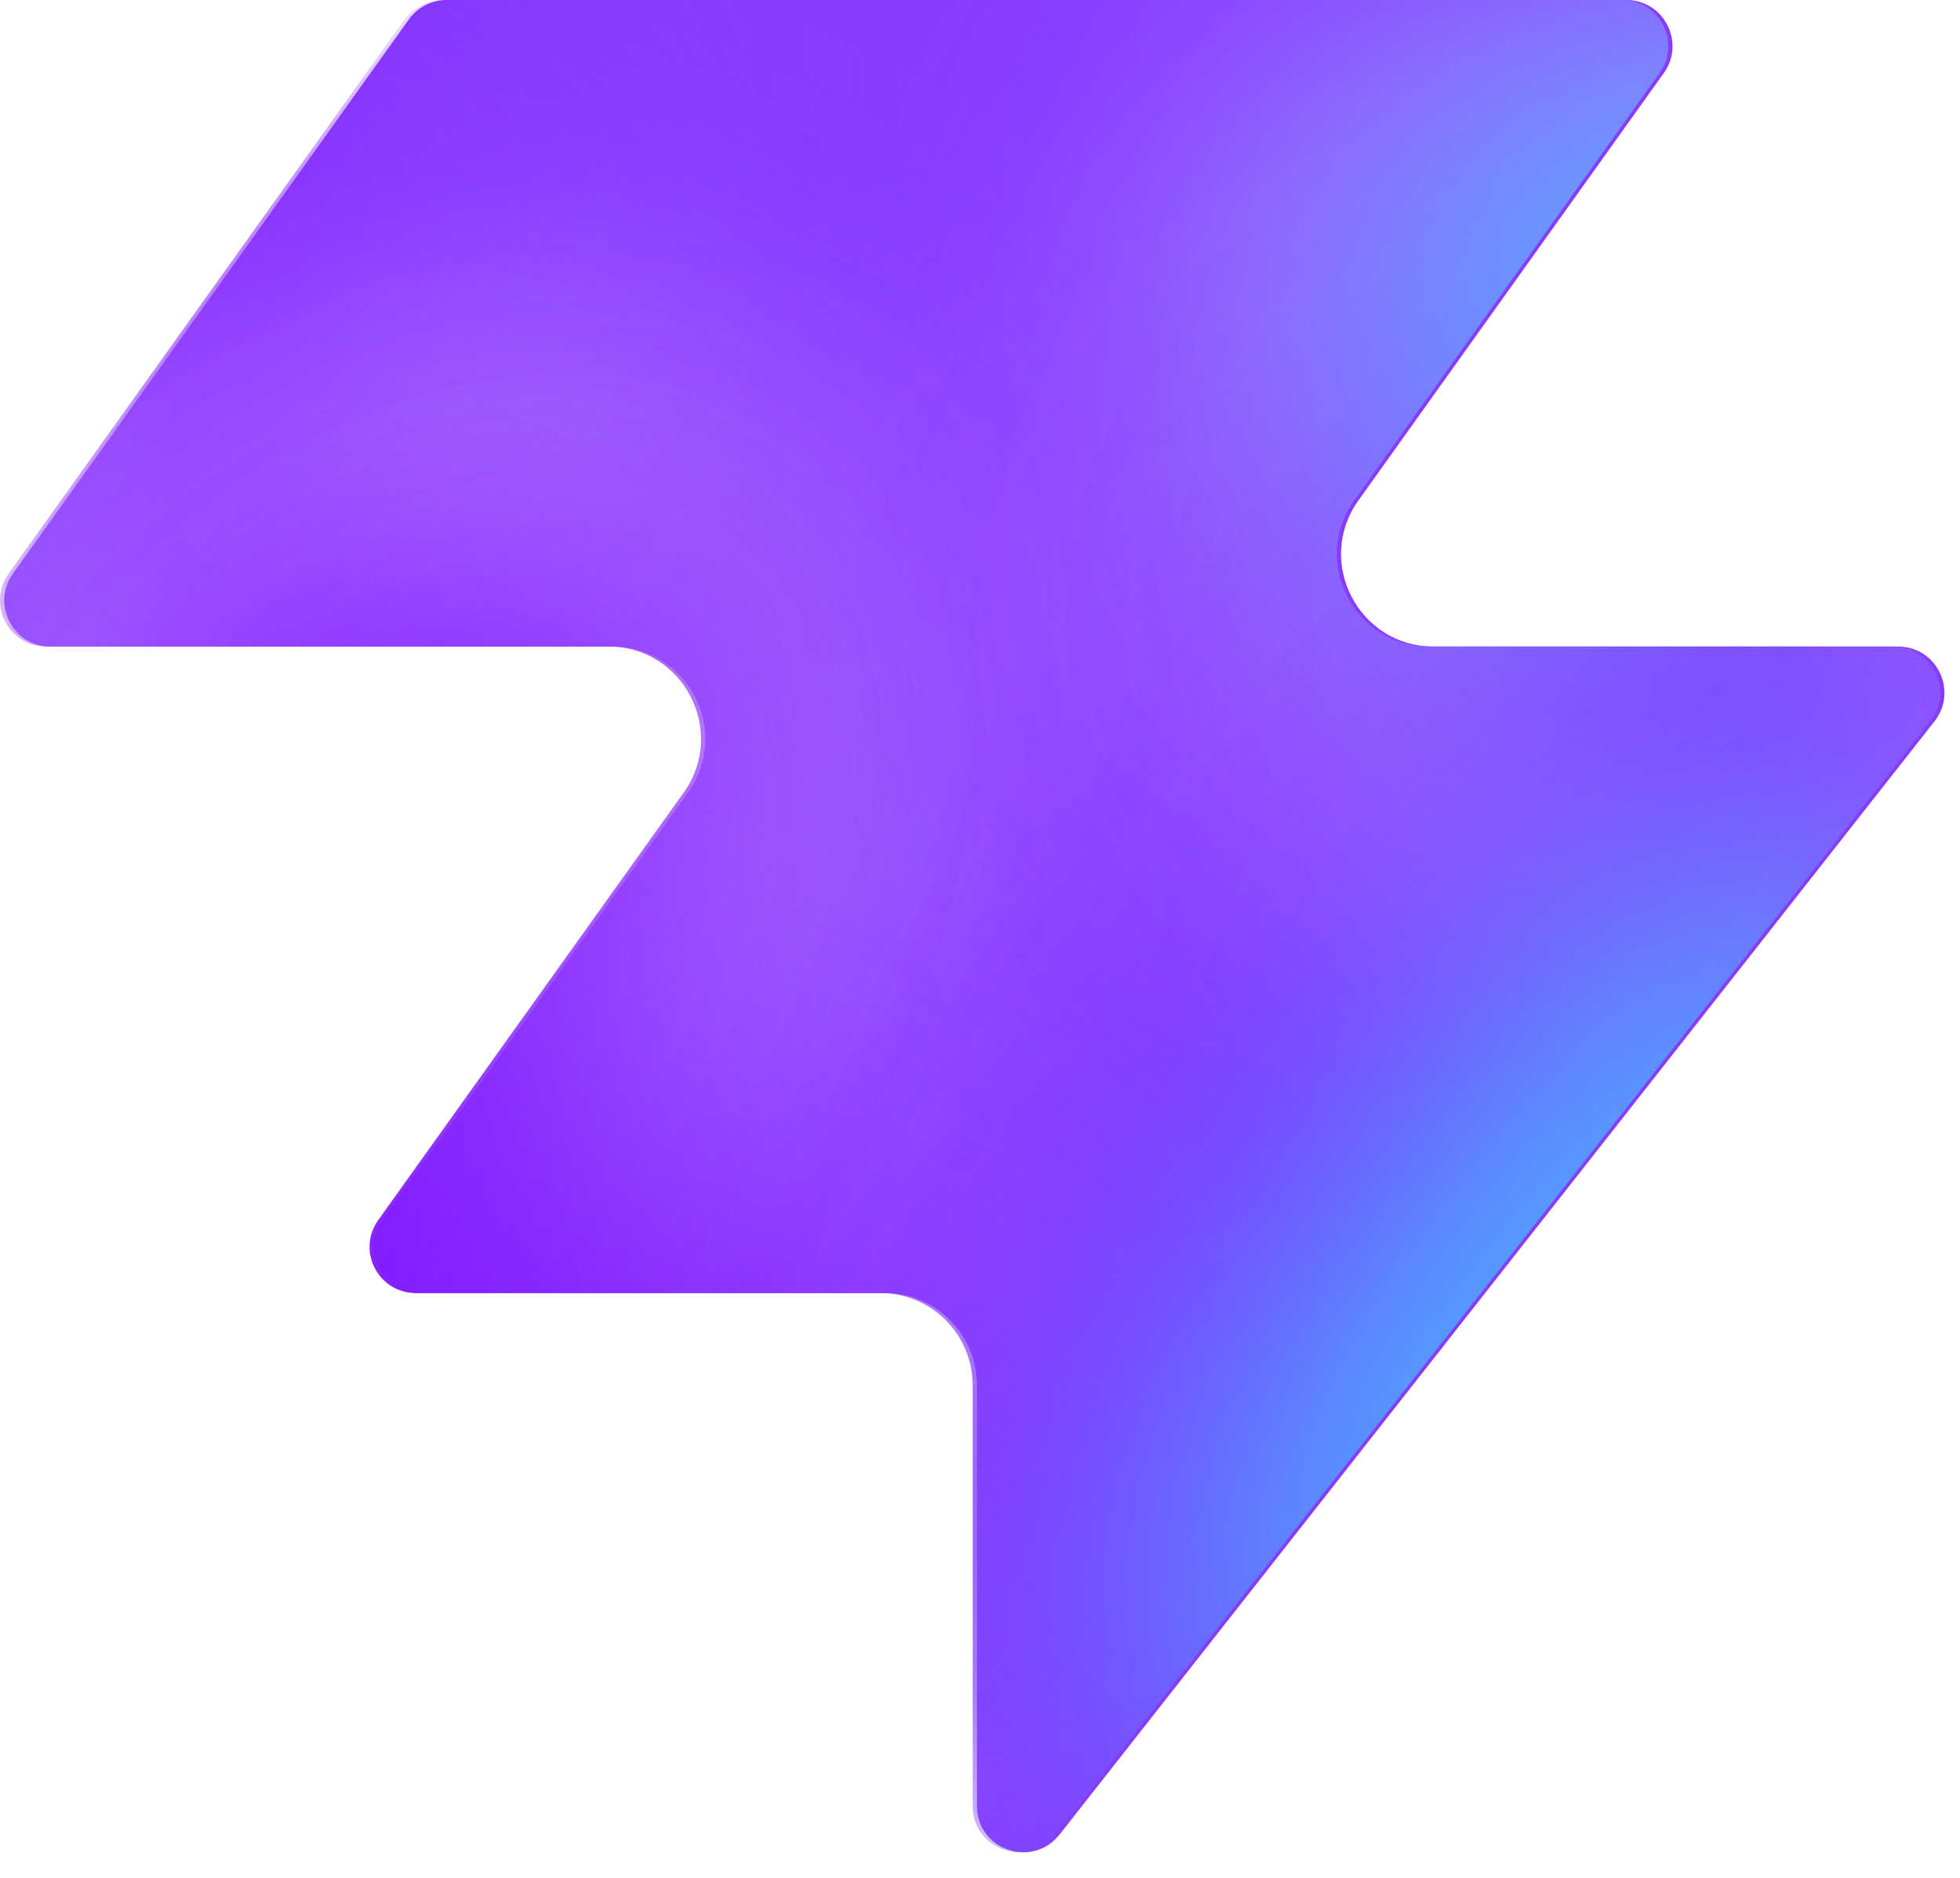
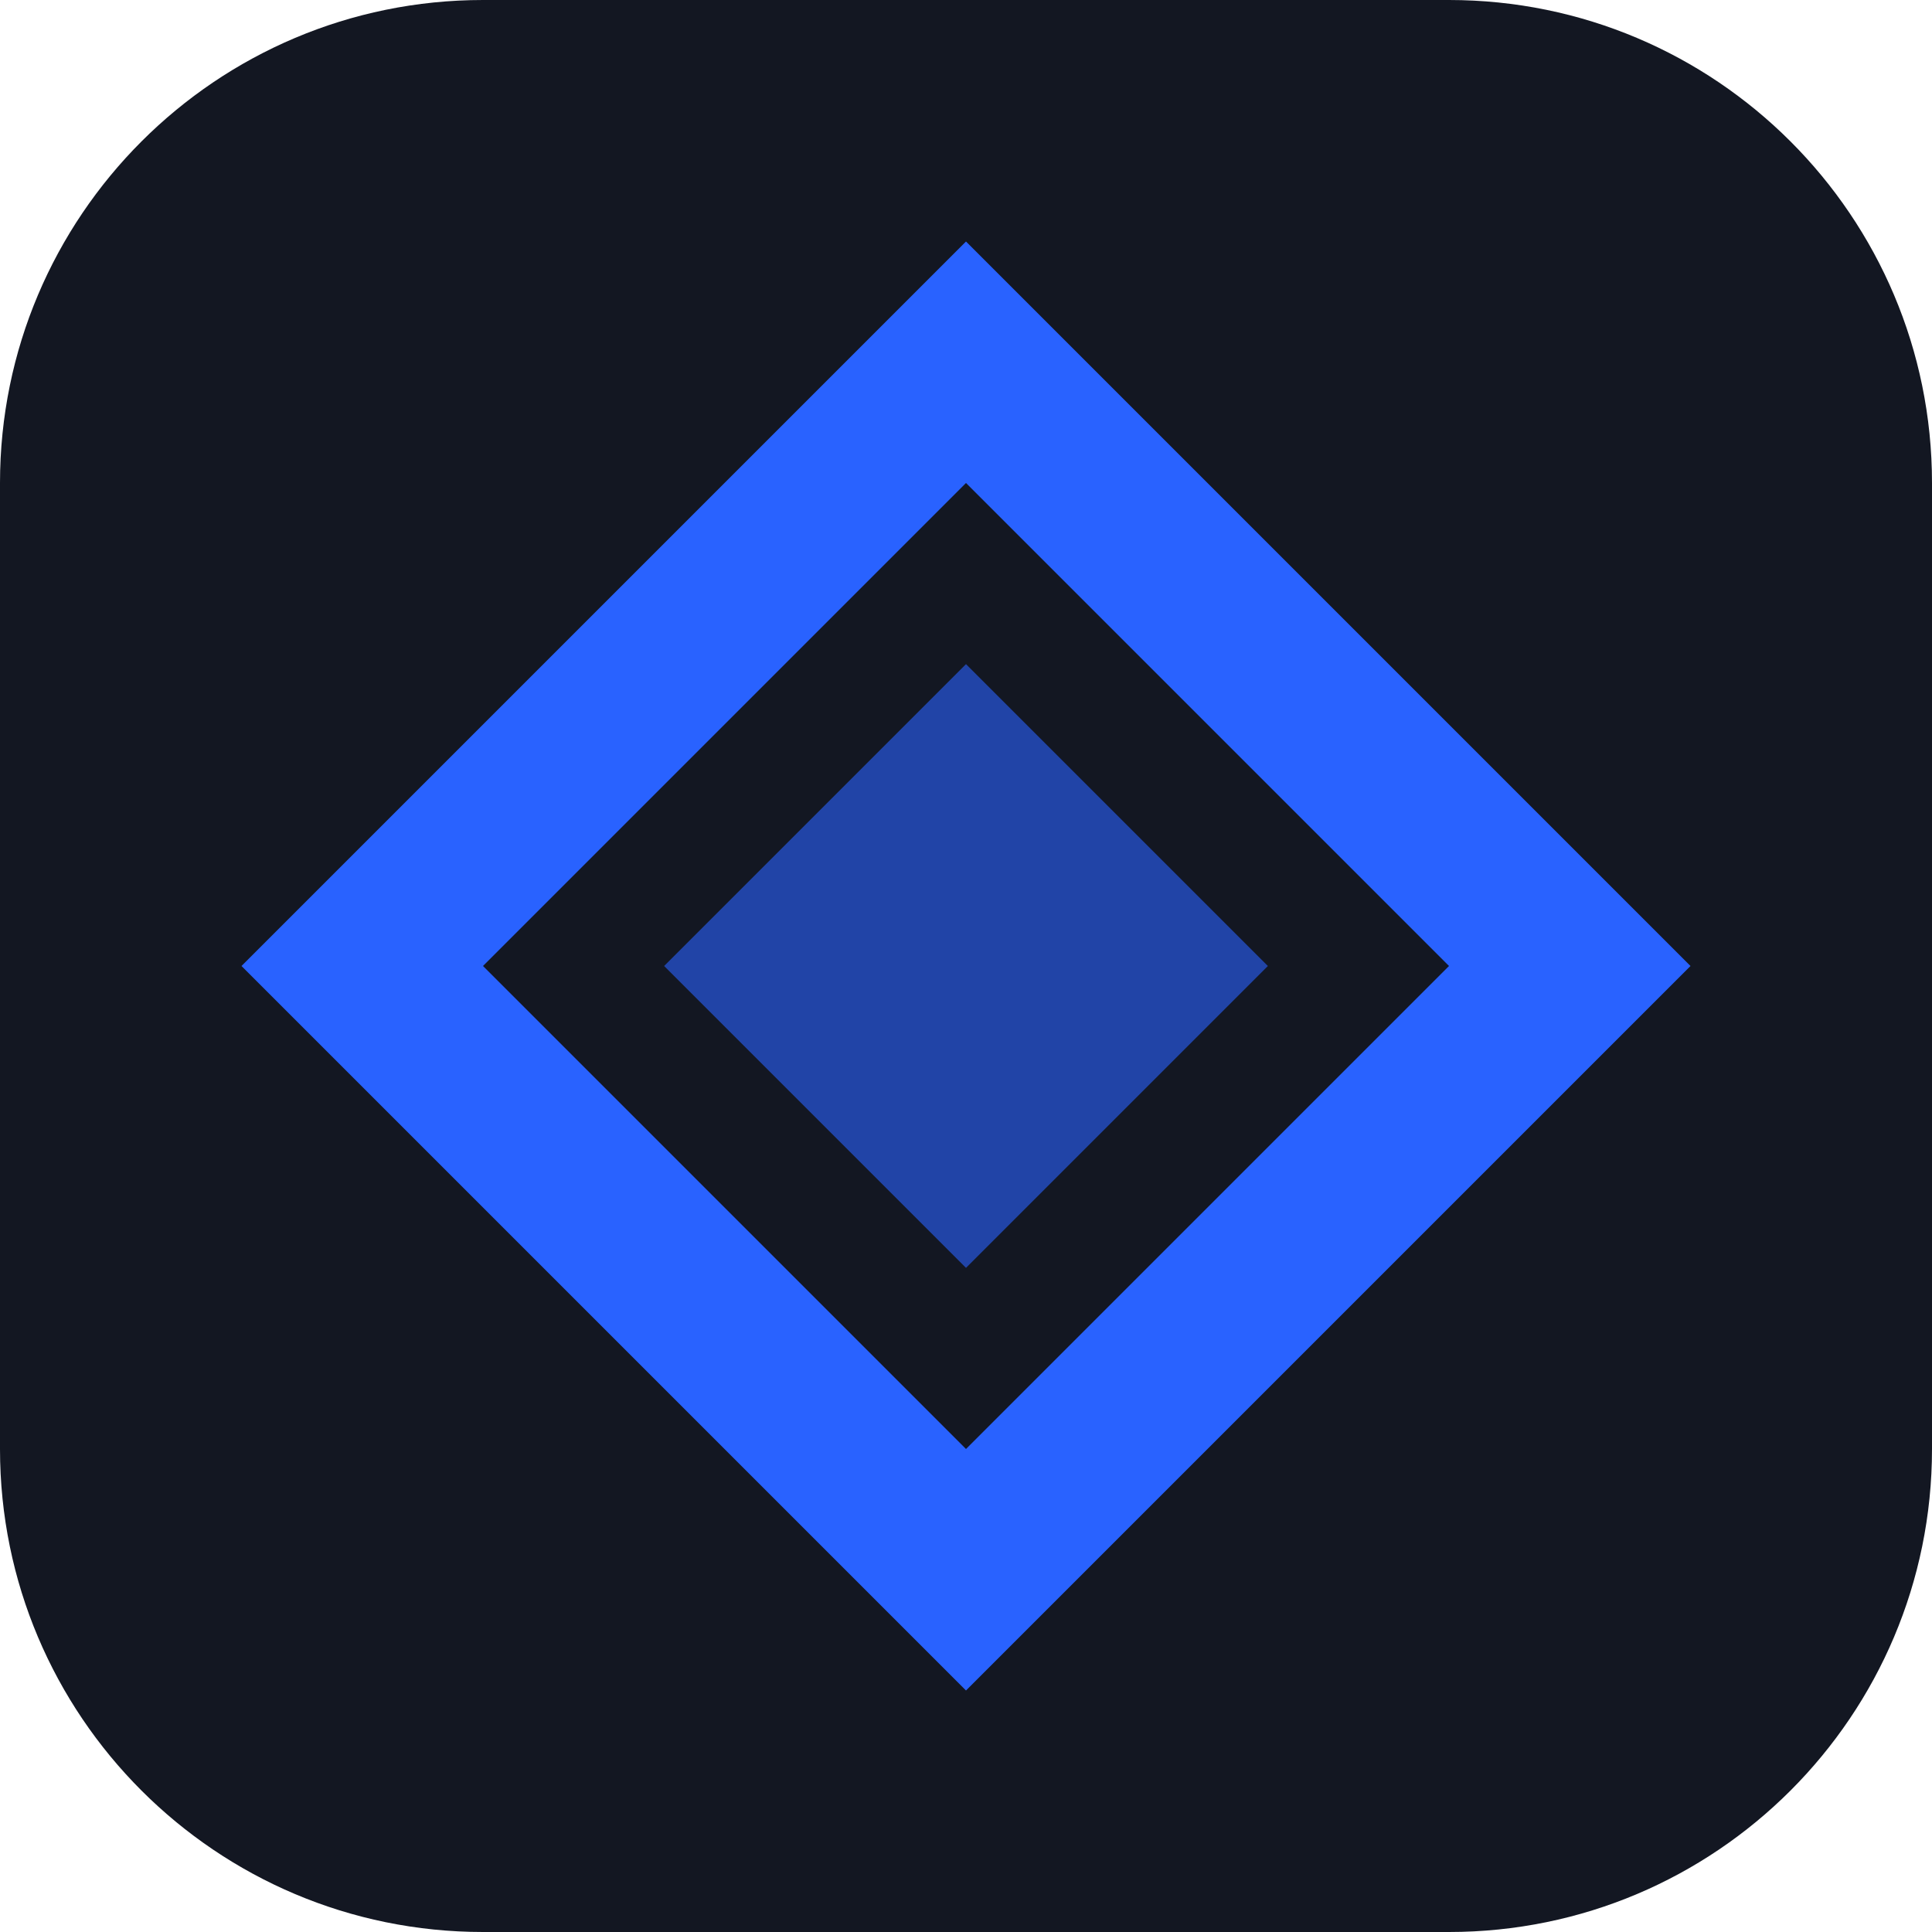
- <svg xmlns="http://www.w3.org/2000/svg" width="48" height="46" fill="none" viewBox="0 0 48 46">
-   <path fill="#863bff" d="M25.946 44.938c-.664.845-2.021.375-2.021-.698V33.937a2.26 2.26 0 0 0-2.262-2.262H10.287c-.92 0-1.456-1.04-.92-1.788l7.48-10.471c1.07-1.497 0-3.578-1.842-3.578H1.237c-.92 0-1.456-1.04-.92-1.788L10.013.474c.214-.297.556-.474.92-.474h28.894c.92 0 1.456 1.04.92 1.788l-7.48 10.471c-1.07 1.498 0 3.579 1.842 3.579h11.377c.943 0 1.473 1.088.89 1.83L25.947 44.94z" style="fill:#863bff;fill:color(display-p3 .525 .23 1);fill-opacity:1" />
-   <mask id="a" width="48" height="46" x="0" y="0" maskUnits="userSpaceOnUse" style="mask-type:alpha">
-     <path fill="#000" d="M25.842 44.938c-.664.844-2.021.375-2.021-.698V33.937a2.26 2.26 0 0 0-2.262-2.262H10.183c-.92 0-1.456-1.04-.92-1.788l7.48-10.471c1.07-1.498 0-3.579-1.842-3.579H1.133c-.92 0-1.456-1.04-.92-1.787L9.91.473c.214-.297.556-.474.92-.474h28.894c.92 0 1.456 1.04.92 1.788l-7.48 10.471c-1.07 1.498 0 3.578 1.842 3.578h11.377c.943 0 1.473 1.088.89 1.832L25.843 44.94z" style="fill:#000;fill-opacity:1" />
-   </mask>
-   <g mask="url(#a)">
-     <g filter="url(#b)">
-       <ellipse cx="5.508" cy="14.704" fill="#ede6ff" rx="5.508" ry="14.704" style="fill:#ede6ff;fill:color(display-p3 .927 .903 1);fill-opacity:1" transform="matrix(.00324 1 1 -.00324 -4.47 31.516)" />
-     </g>
-     <g filter="url(#c)">
-       <ellipse cx="10.399" cy="29.851" fill="#ede6ff" rx="10.399" ry="29.851" style="fill:#ede6ff;fill:color(display-p3 .927 .903 1);fill-opacity:1" transform="matrix(.00324 1 1 -.00324 -39.328 7.883)" />
-     </g>
-     <g filter="url(#d)">
-       <ellipse cx="5.508" cy="30.487" fill="#7e14ff" rx="5.508" ry="30.487" style="fill:#7e14ff;fill:color(display-p3 .492 .077 1);fill-opacity:1" transform="rotate(89.814 -25.913 -14.639)scale(1 -1)" />
-     </g>
-     <g filter="url(#e)">
-       <ellipse cx="5.508" cy="30.599" fill="#7e14ff" rx="5.508" ry="30.599" style="fill:#7e14ff;fill:color(display-p3 .492 .077 1);fill-opacity:1" transform="rotate(89.814 -32.644 -3.334)scale(1 -1)" />
-     </g>
-     <g filter="url(#f)">
-       <ellipse cx="5.508" cy="30.599" fill="#7e14ff" rx="5.508" ry="30.599" style="fill:#7e14ff;fill:color(display-p3 .492 .077 1);fill-opacity:1" transform="matrix(.00324 1 1 -.00324 -34.34 30.47)" />
-     </g>
-     <g filter="url(#g)">
-       <ellipse cx="14.072" cy="22.078" fill="#ede6ff" rx="14.072" ry="22.078" style="fill:#ede6ff;fill:color(display-p3 .927 .903 1);fill-opacity:1" transform="rotate(93.35 24.506 48.493)scale(-1 1)" />
-     </g>
-     <g filter="url(#h)">
-       <ellipse cx="3.47" cy="21.501" fill="#7e14ff" rx="3.47" ry="21.501" style="fill:#7e14ff;fill:color(display-p3 .492 .077 1);fill-opacity:1" transform="rotate(89.009 28.708 47.59)scale(-1 1)" />
-     </g>
-     <g filter="url(#i)">
-       <ellipse cx="3.47" cy="21.501" fill="#7e14ff" rx="3.47" ry="21.501" style="fill:#7e14ff;fill:color(display-p3 .492 .077 1);fill-opacity:1" transform="rotate(89.009 28.708 47.59)scale(-1 1)" />
-     </g>
-     <g filter="url(#j)">
-       <ellipse cx=".387" cy="8.972" fill="#7e14ff" rx="4.407" ry="29.108" style="fill:#7e14ff;fill:color(display-p3 .492 .077 1);fill-opacity:1" transform="rotate(39.51 .387 8.972)" />
-     </g>
-     <g filter="url(#k)">
-       <ellipse cx="47.523" cy="-6.092" fill="#7e14ff" rx="4.407" ry="29.108" style="fill:#7e14ff;fill:color(display-p3 .492 .077 1);fill-opacity:1" transform="rotate(37.892 47.523 -6.092)" />
-     </g>
-     <g filter="url(#l)">
-       <ellipse cx="41.412" cy="6.333" fill="#47bfff" rx="5.971" ry="9.665" style="fill:#47bfff;fill:color(display-p3 .28 .748 1);fill-opacity:1" transform="rotate(37.892 41.412 6.333)" />
-     </g>
-     <g filter="url(#m)">
-       <ellipse cx="-1.879" cy="38.332" fill="#7e14ff" rx="4.407" ry="29.108" style="fill:#7e14ff;fill:color(display-p3 .492 .077 1);fill-opacity:1" transform="rotate(37.892 -1.88 38.332)" />
-     </g>
-     <g filter="url(#n)">
-       <ellipse cx="-1.879" cy="38.332" fill="#7e14ff" rx="4.407" ry="29.108" style="fill:#7e14ff;fill:color(display-p3 .492 .077 1);fill-opacity:1" transform="rotate(37.892 -1.88 38.332)" />
-     </g>
-     <g filter="url(#o)">
-       <ellipse cx="35.651" cy="29.907" fill="#7e14ff" rx="4.407" ry="29.108" style="fill:#7e14ff;fill:color(display-p3 .492 .077 1);fill-opacity:1" transform="rotate(37.892 35.651 29.907)" />
-     </g>
-     <g filter="url(#p)">
-       <ellipse cx="38.418" cy="32.4" fill="#47bfff" rx="5.971" ry="15.297" style="fill:#47bfff;fill:color(display-p3 .28 .748 1);fill-opacity:1" transform="rotate(37.892 38.418 32.4)" />
-     </g>
-   </g>
-   <defs>
-     <filter id="b" width="60.045" height="41.654" x="-19.77" y="16.149" color-interpolation-filters="sRGB" filterUnits="userSpaceOnUse">
-       <feFlood flood-opacity="0" result="BackgroundImageFix" />
-       <feBlend in="SourceGraphic" in2="BackgroundImageFix" result="shape" />
-       <feGaussianBlur result="effect1_foregroundBlur_2002_17158" stdDeviation="7.659" />
-     </filter>
-     <filter id="c" width="90.34" height="51.437" x="-54.613" y="-7.533" color-interpolation-filters="sRGB" filterUnits="userSpaceOnUse">
-       <feFlood flood-opacity="0" result="BackgroundImageFix" />
-       <feBlend in="SourceGraphic" in2="BackgroundImageFix" result="shape" />
-       <feGaussianBlur result="effect1_foregroundBlur_2002_17158" stdDeviation="7.659" />
-     </filter>
-     <filter id="d" width="79.355" height="29.4" x="-49.64" y="2.03" color-interpolation-filters="sRGB" filterUnits="userSpaceOnUse">
-       <feFlood flood-opacity="0" result="BackgroundImageFix" />
-       <feBlend in="SourceGraphic" in2="BackgroundImageFix" result="shape" />
-       <feGaussianBlur result="effect1_foregroundBlur_2002_17158" stdDeviation="4.596" />
-     </filter>
-     <filter id="e" width="79.579" height="29.4" x="-45.045" y="20.029" color-interpolation-filters="sRGB" filterUnits="userSpaceOnUse">
-       <feFlood flood-opacity="0" result="BackgroundImageFix" />
-       <feBlend in="SourceGraphic" in2="BackgroundImageFix" result="shape" />
-       <feGaussianBlur result="effect1_foregroundBlur_2002_17158" stdDeviation="4.596" />
-     </filter>
-     <filter id="f" width="79.579" height="29.4" x="-43.513" y="21.178" color-interpolation-filters="sRGB" filterUnits="userSpaceOnUse">
-       <feFlood flood-opacity="0" result="BackgroundImageFix" />
-       <feBlend in="SourceGraphic" in2="BackgroundImageFix" result="shape" />
-       <feGaussianBlur result="effect1_foregroundBlur_2002_17158" stdDeviation="4.596" />
-     </filter>
-     <filter id="g" width="74.749" height="58.852" x="15.756" y="-17.901" color-interpolation-filters="sRGB" filterUnits="userSpaceOnUse">
-       <feFlood flood-opacity="0" result="BackgroundImageFix" />
-       <feBlend in="SourceGraphic" in2="BackgroundImageFix" result="shape" />
-       <feGaussianBlur result="effect1_foregroundBlur_2002_17158" stdDeviation="7.659" />
-     </filter>
-     <filter id="h" width="61.377" height="25.362" x="23.548" y="2.284" color-interpolation-filters="sRGB" filterUnits="userSpaceOnUse">
-       <feFlood flood-opacity="0" result="BackgroundImageFix" />
-       <feBlend in="SourceGraphic" in2="BackgroundImageFix" result="shape" />
-       <feGaussianBlur result="effect1_foregroundBlur_2002_17158" stdDeviation="4.596" />
-     </filter>
-     <filter id="i" width="61.377" height="25.362" x="23.548" y="2.284" color-interpolation-filters="sRGB" filterUnits="userSpaceOnUse">
-       <feFlood flood-opacity="0" result="BackgroundImageFix" />
-       <feBlend in="SourceGraphic" in2="BackgroundImageFix" result="shape" />
-       <feGaussianBlur result="effect1_foregroundBlur_2002_17158" stdDeviation="4.596" />
-     </filter>
-     <filter id="j" width="56.045" height="63.649" x="-27.636" y="-22.853" color-interpolation-filters="sRGB" filterUnits="userSpaceOnUse">
-       <feFlood flood-opacity="0" result="BackgroundImageFix" />
-       <feBlend in="SourceGraphic" in2="BackgroundImageFix" result="shape" />
-       <feGaussianBlur result="effect1_foregroundBlur_2002_17158" stdDeviation="4.596" />
-     </filter>
-     <filter id="k" width="54.814" height="64.646" x="20.116" y="-38.415" color-interpolation-filters="sRGB" filterUnits="userSpaceOnUse">
-       <feFlood flood-opacity="0" result="BackgroundImageFix" />
-       <feBlend in="SourceGraphic" in2="BackgroundImageFix" result="shape" />
-       <feGaussianBlur result="effect1_foregroundBlur_2002_17158" stdDeviation="4.596" />
-     </filter>
-     <filter id="l" width="33.541" height="35.313" x="24.641" y="-11.323" color-interpolation-filters="sRGB" filterUnits="userSpaceOnUse">
-       <feFlood flood-opacity="0" result="BackgroundImageFix" />
-       <feBlend in="SourceGraphic" in2="BackgroundImageFix" result="shape" />
-       <feGaussianBlur result="effect1_foregroundBlur_2002_17158" stdDeviation="4.596" />
-     </filter>
-     <filter id="m" width="54.814" height="64.646" x="-29.286" y="6.009" color-interpolation-filters="sRGB" filterUnits="userSpaceOnUse">
-       <feFlood flood-opacity="0" result="BackgroundImageFix" />
-       <feBlend in="SourceGraphic" in2="BackgroundImageFix" result="shape" />
-       <feGaussianBlur result="effect1_foregroundBlur_2002_17158" stdDeviation="4.596" />
-     </filter>
-     <filter id="n" width="54.814" height="64.646" x="-29.286" y="6.009" color-interpolation-filters="sRGB" filterUnits="userSpaceOnUse">
-       <feFlood flood-opacity="0" result="BackgroundImageFix" />
-       <feBlend in="SourceGraphic" in2="BackgroundImageFix" result="shape" />
-       <feGaussianBlur result="effect1_foregroundBlur_2002_17158" stdDeviation="4.596" />
-     </filter>
-     <filter id="o" width="54.814" height="64.646" x="8.244" y="-2.416" color-interpolation-filters="sRGB" filterUnits="userSpaceOnUse">
-       <feFlood flood-opacity="0" result="BackgroundImageFix" />
-       <feBlend in="SourceGraphic" in2="BackgroundImageFix" result="shape" />
-       <feGaussianBlur result="effect1_foregroundBlur_2002_17158" stdDeviation="4.596" />
-     </filter>
-     <filter id="p" width="39.409" height="43.623" x="18.713" y="10.588" color-interpolation-filters="sRGB" filterUnits="userSpaceOnUse">
-       <feFlood flood-opacity="0" result="BackgroundImageFix" />
-       <feBlend in="SourceGraphic" in2="BackgroundImageFix" result="shape" />
-       <feGaussianBlur result="effect1_foregroundBlur_2002_17158" stdDeviation="4.596" />
-     </filter>
-   </defs>
+ <svg xmlns="http://www.w3.org/2000/svg" width="32" height="32" viewBox="0 0 32 32" fill="none">
+   <rect width="32" height="32" rx="8" fill="#131722" />
+   <path d="M16 4L28 16L16 28L4 16L16 4Z" fill="#2962ff" />
+   <path d="M16 8L24 16L16 24L8 16L16 8Z" fill="#131722" />
+   <path d="M16 11L21 16L16 21L11 16L16 11Z" fill="#2962ff" opacity="0.6" />
</svg>
